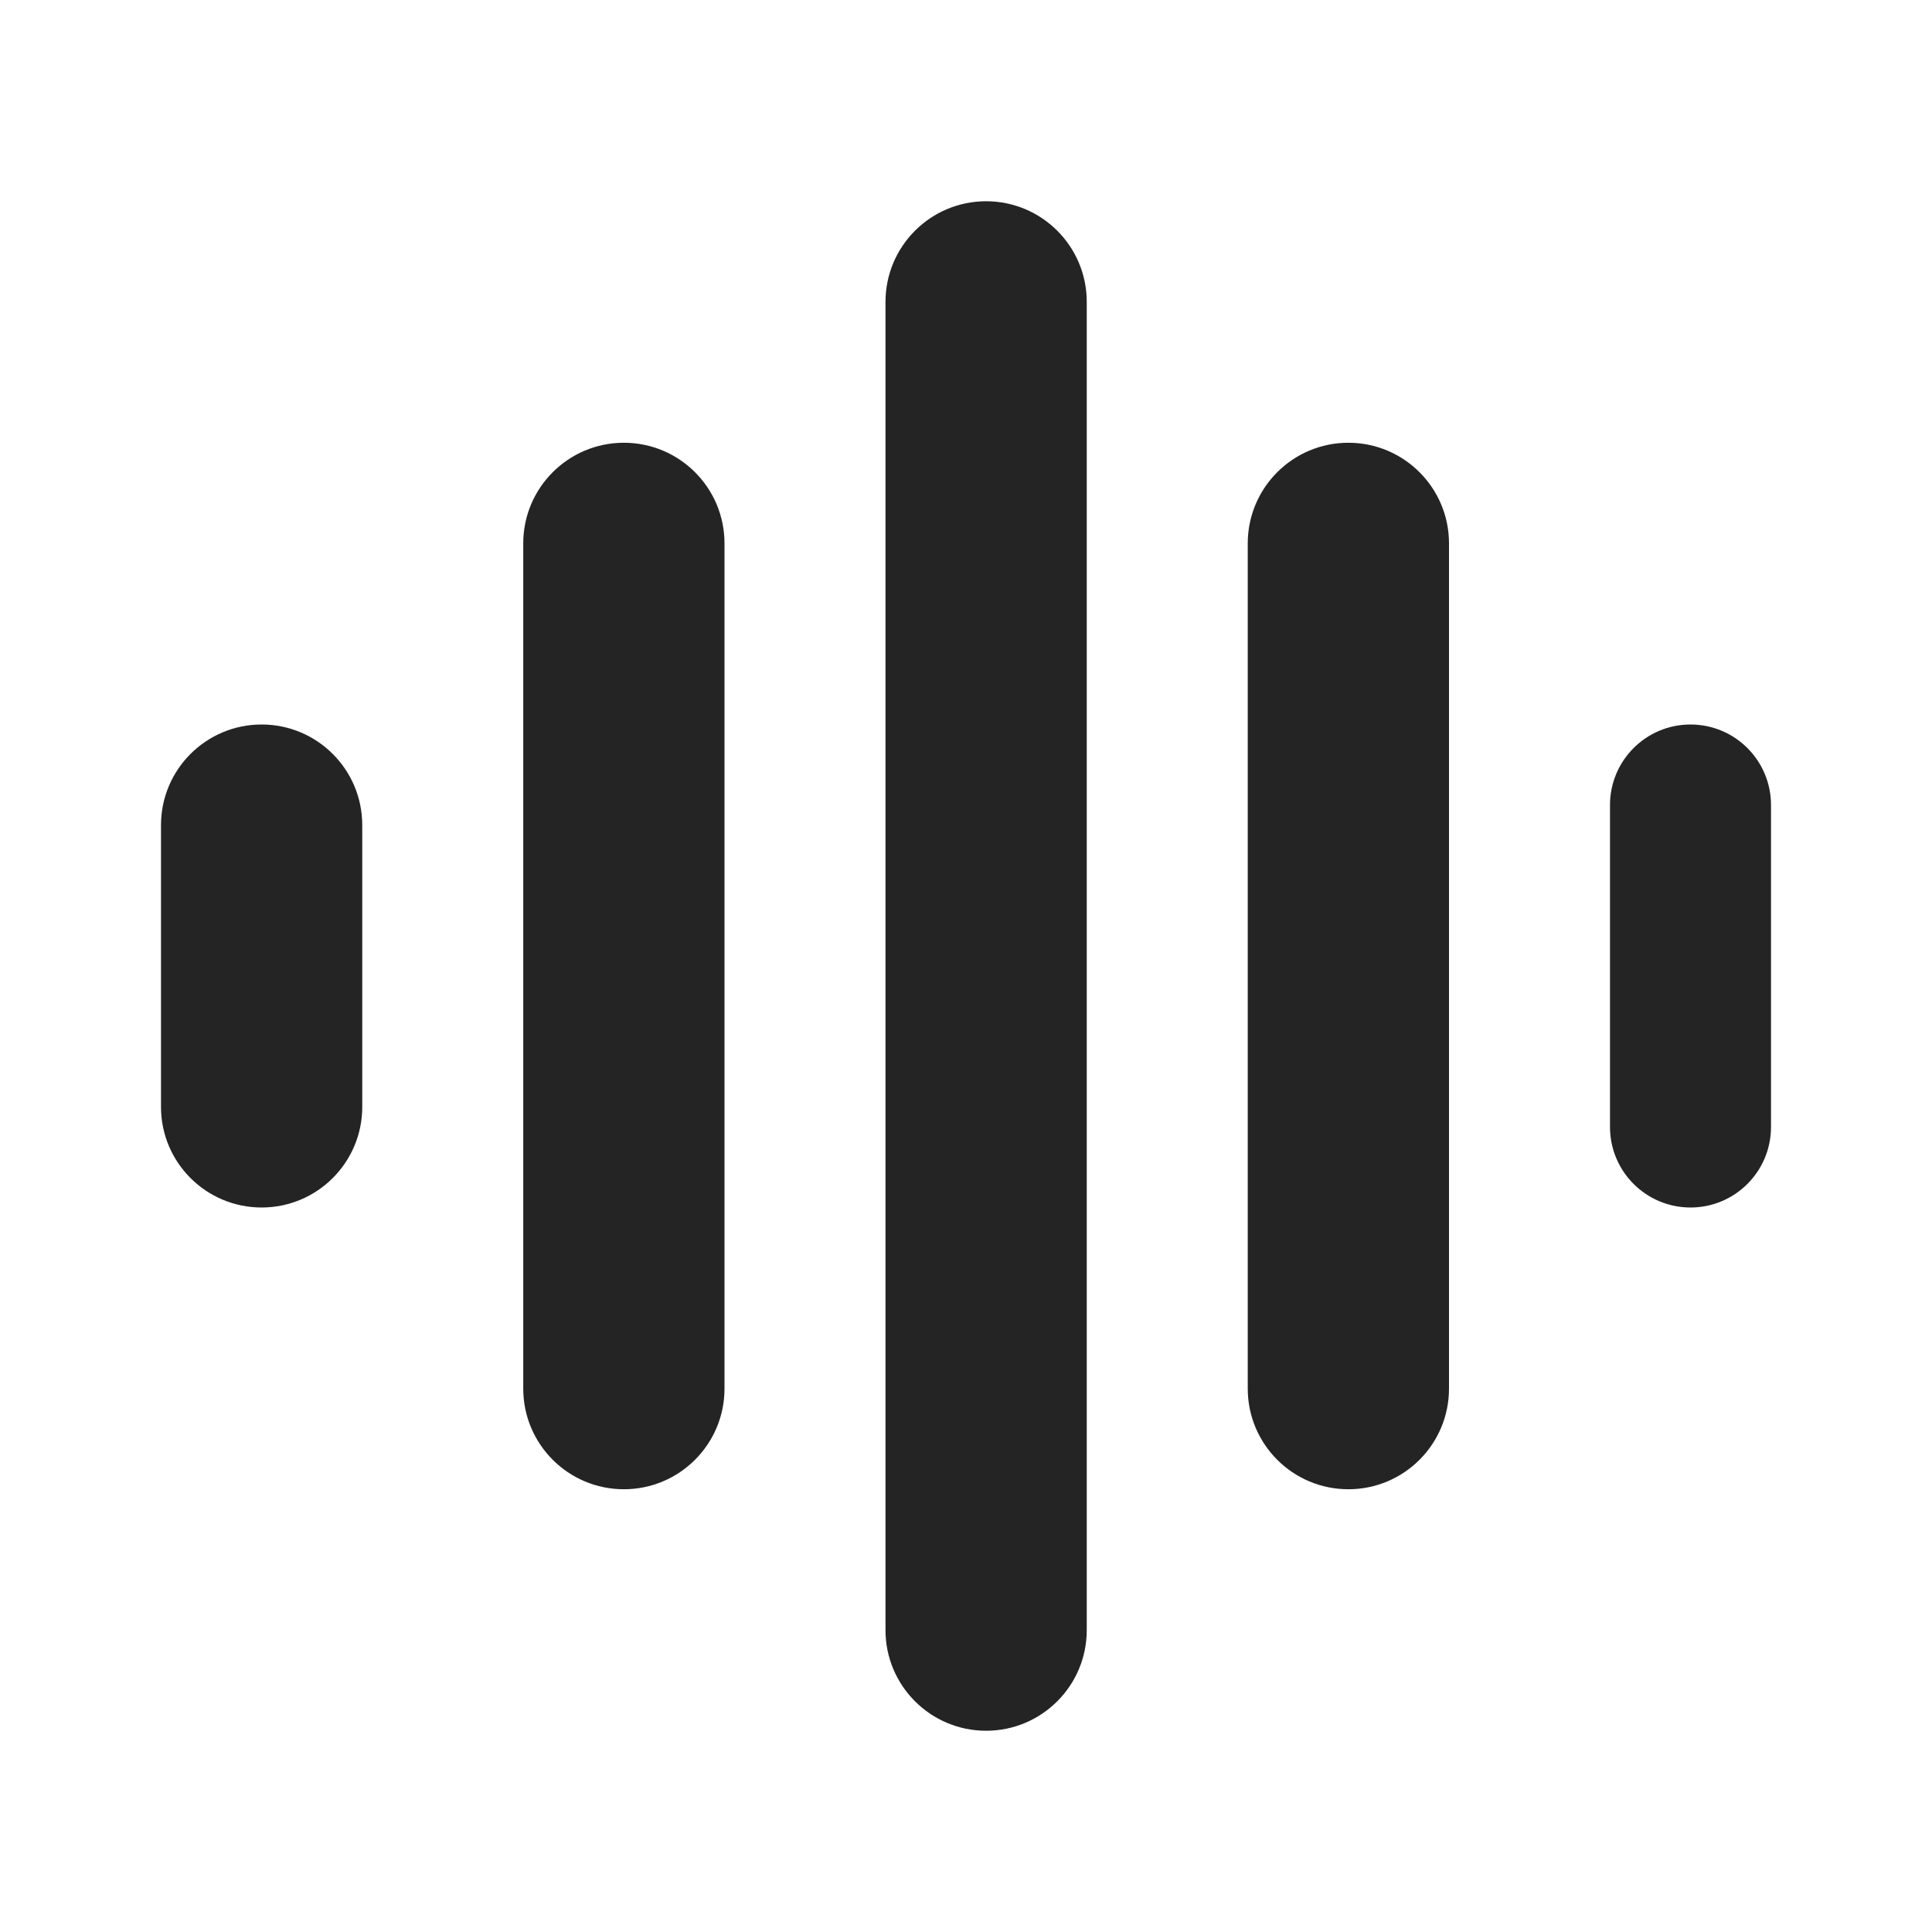
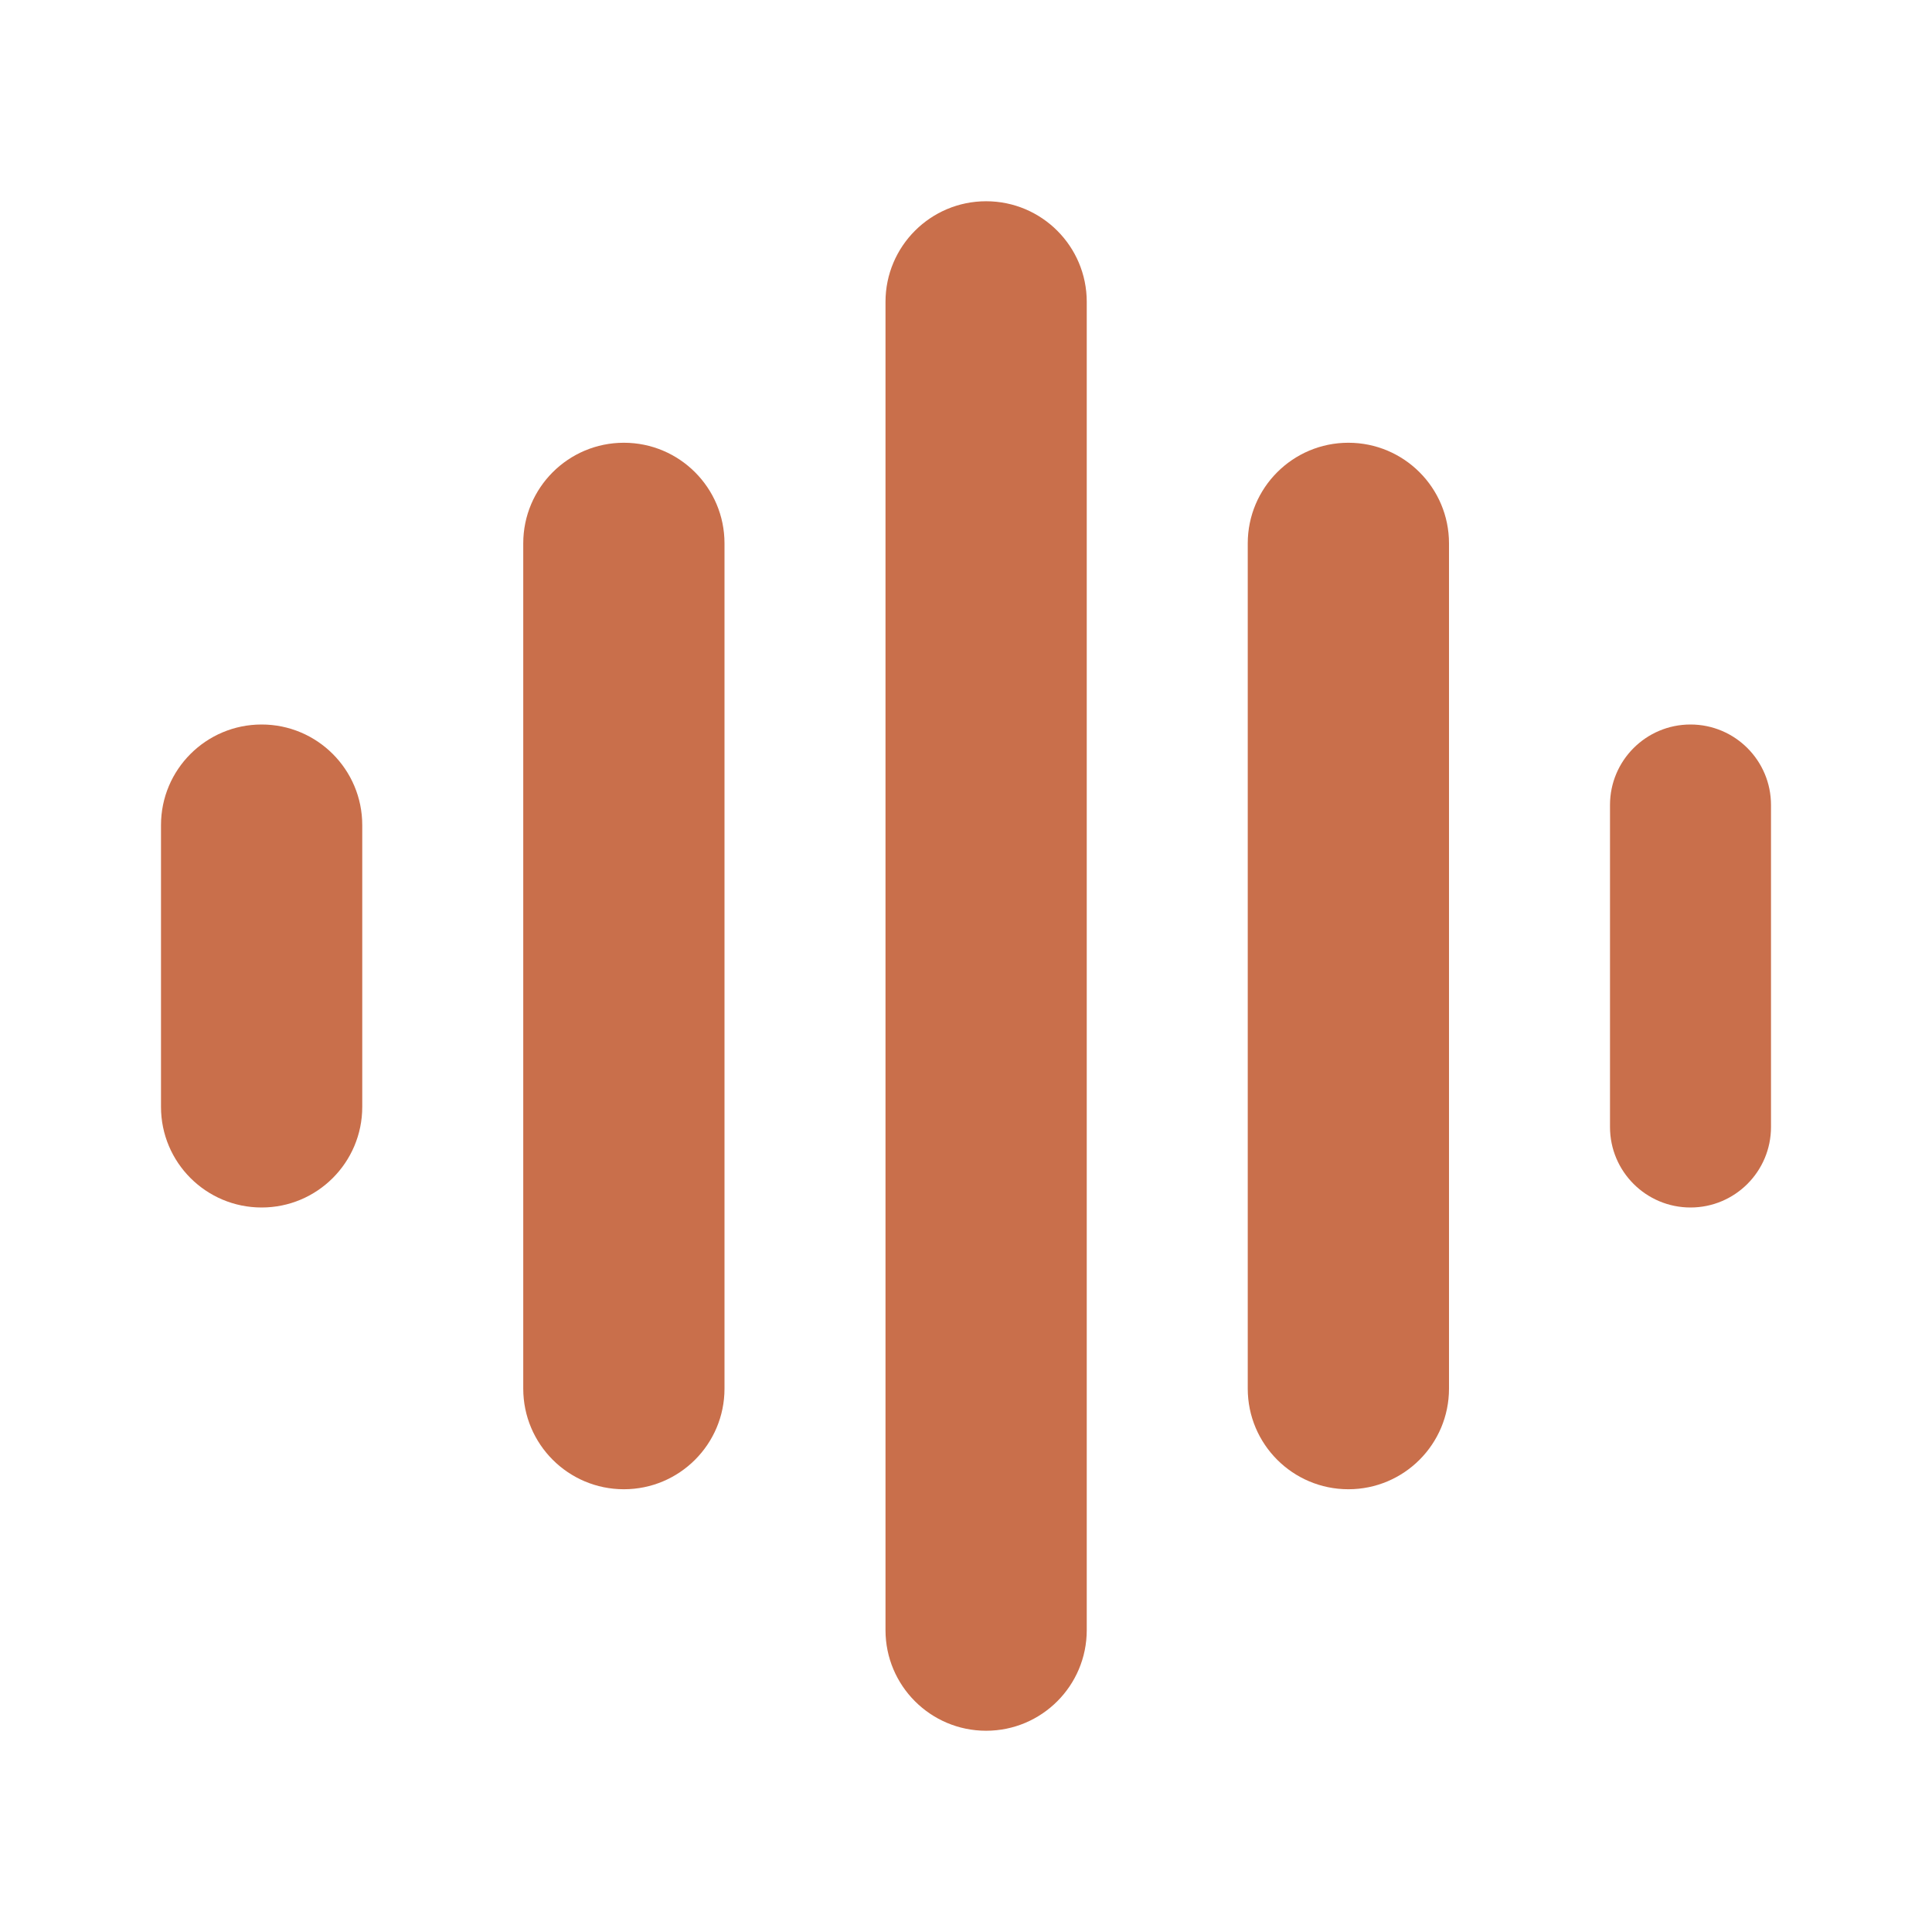
<svg xmlns="http://www.w3.org/2000/svg" viewBox="0 0 48 48" fill="none" role="img" aria-labelledby="title">
-   <g fill="#242424">
+   <g fill="#C96F4B">
    <rect x="4" y="18" width="5" height="12" rx="2.5" />
    <rect x="13" y="11" width="5" height="26" rx="2.5" />
    <rect x="22" y="5" width="5" height="38" rx="2.5" />
    <rect x="31" y="11" width="5" height="26" rx="2.5" />
    <rect x="40" y="18" width="4" height="12" rx="2" />
  </g>
</svg>
